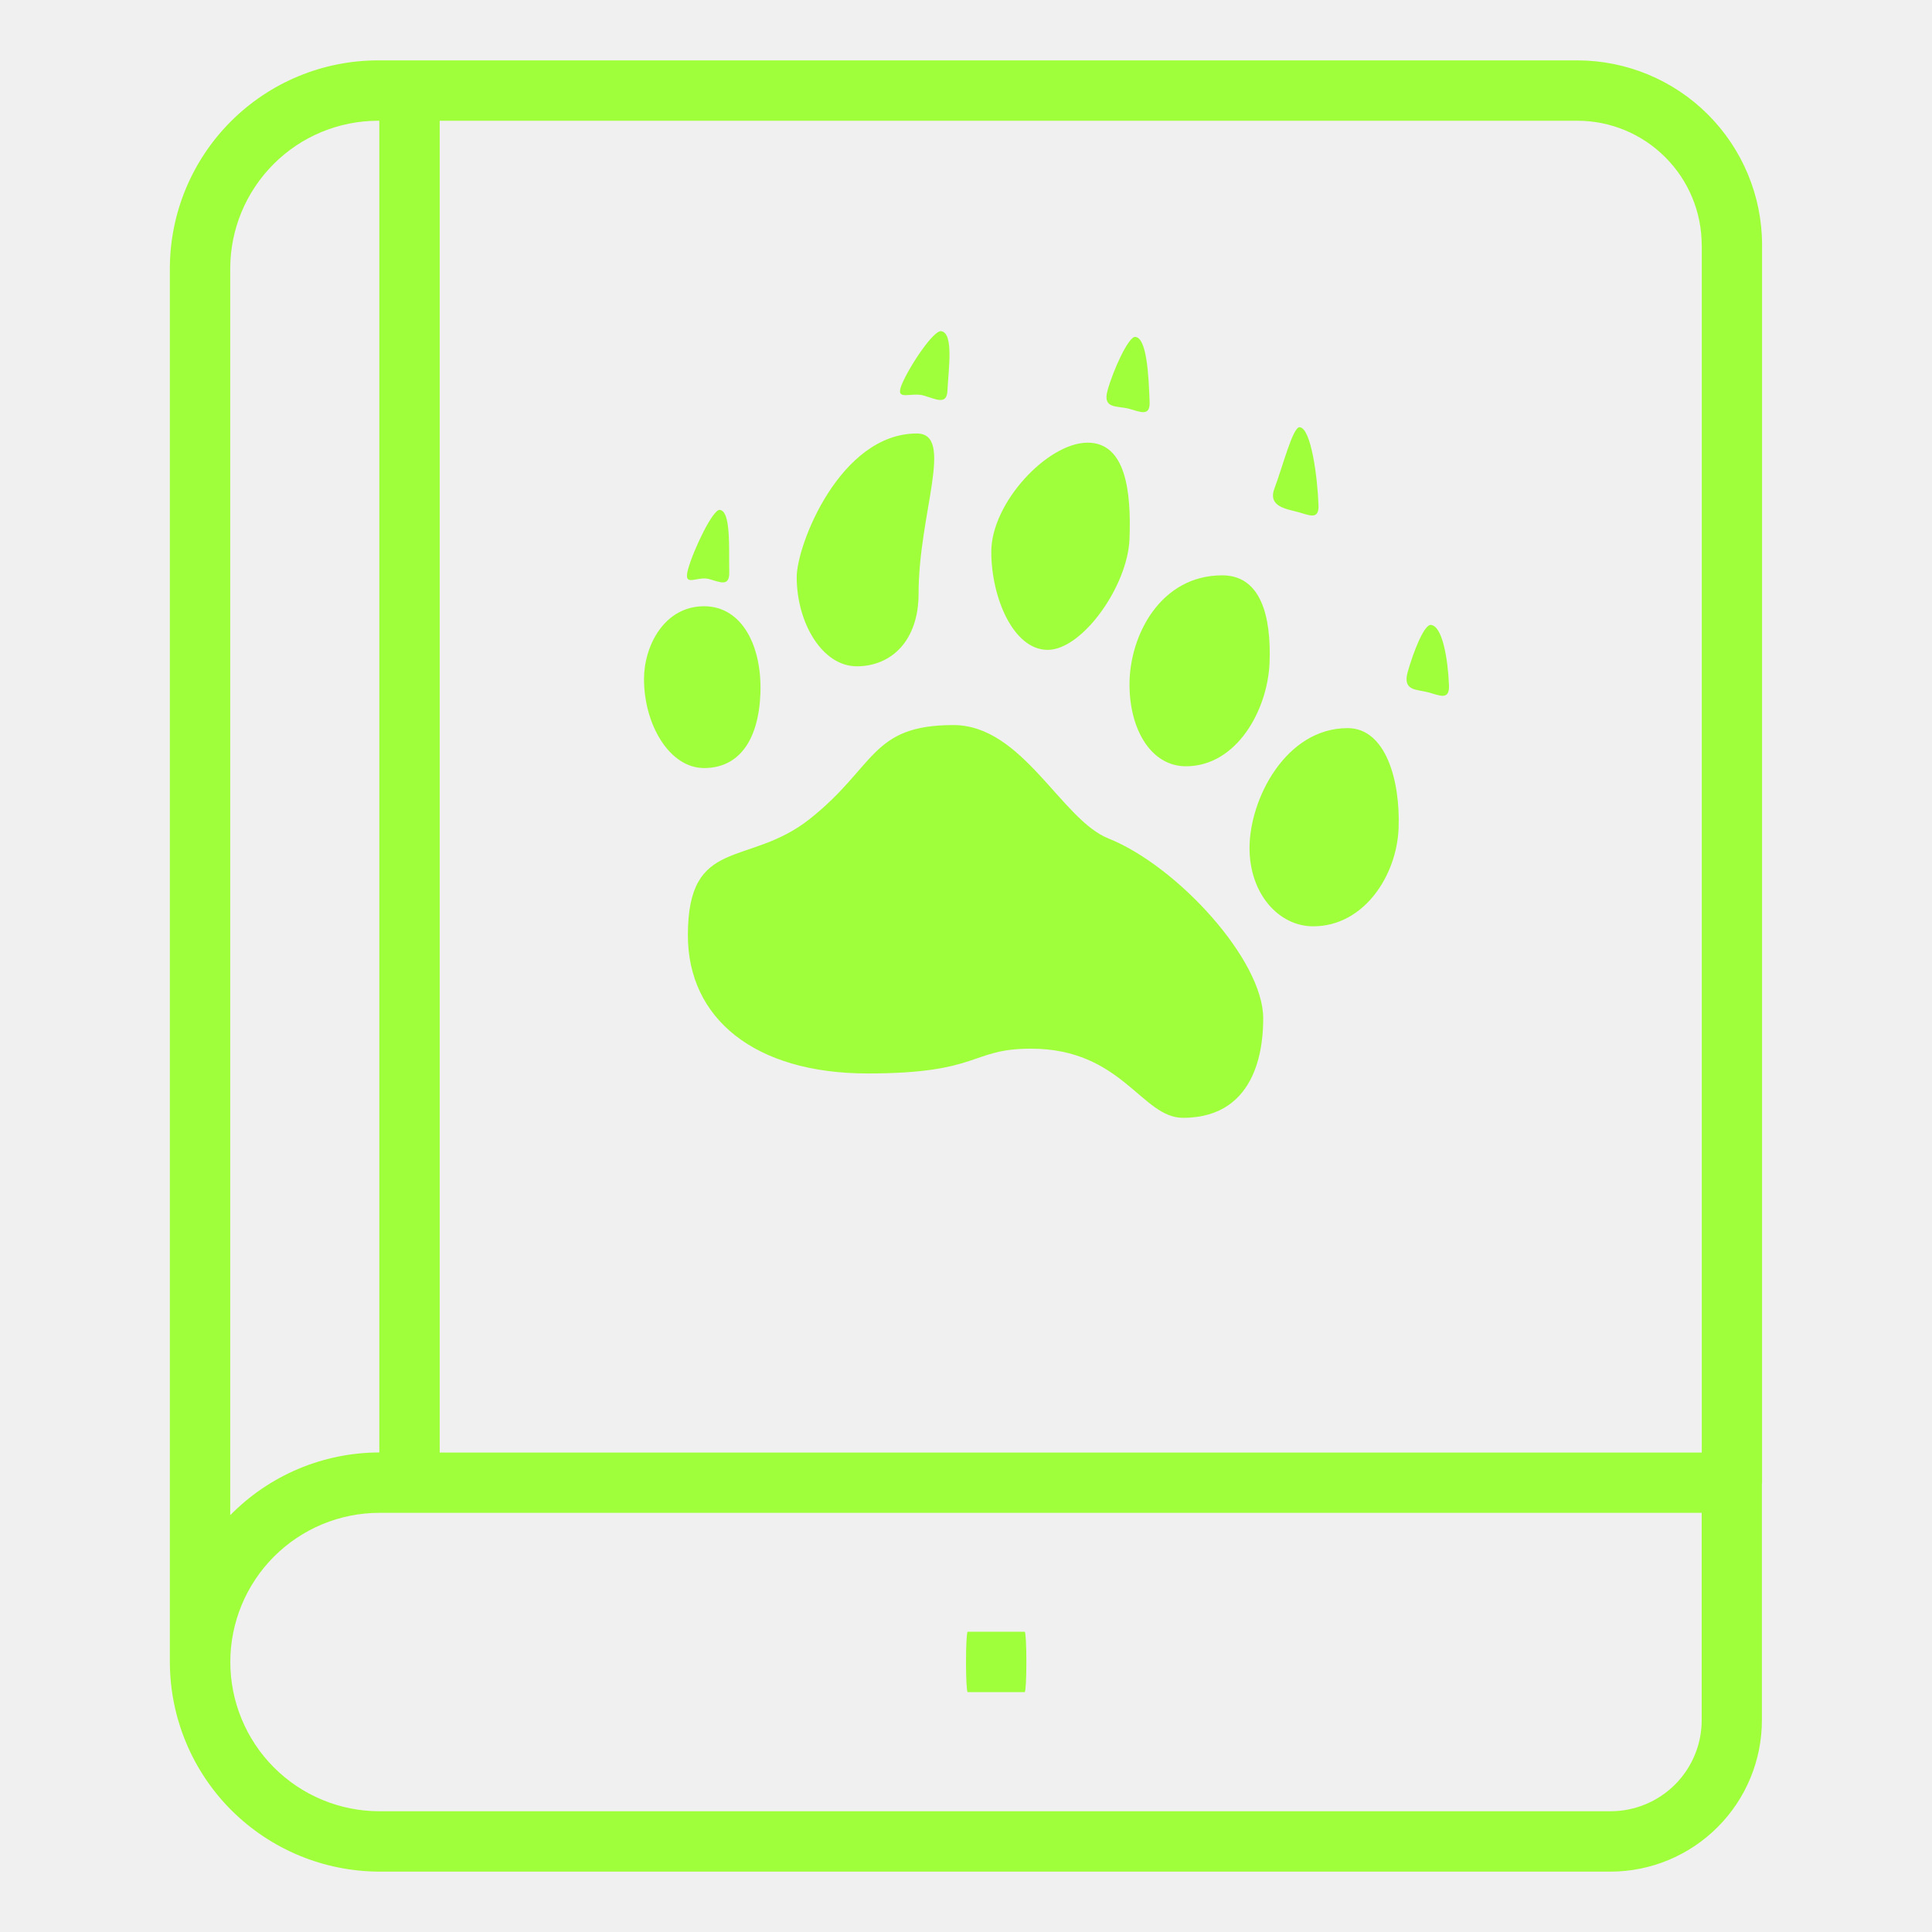
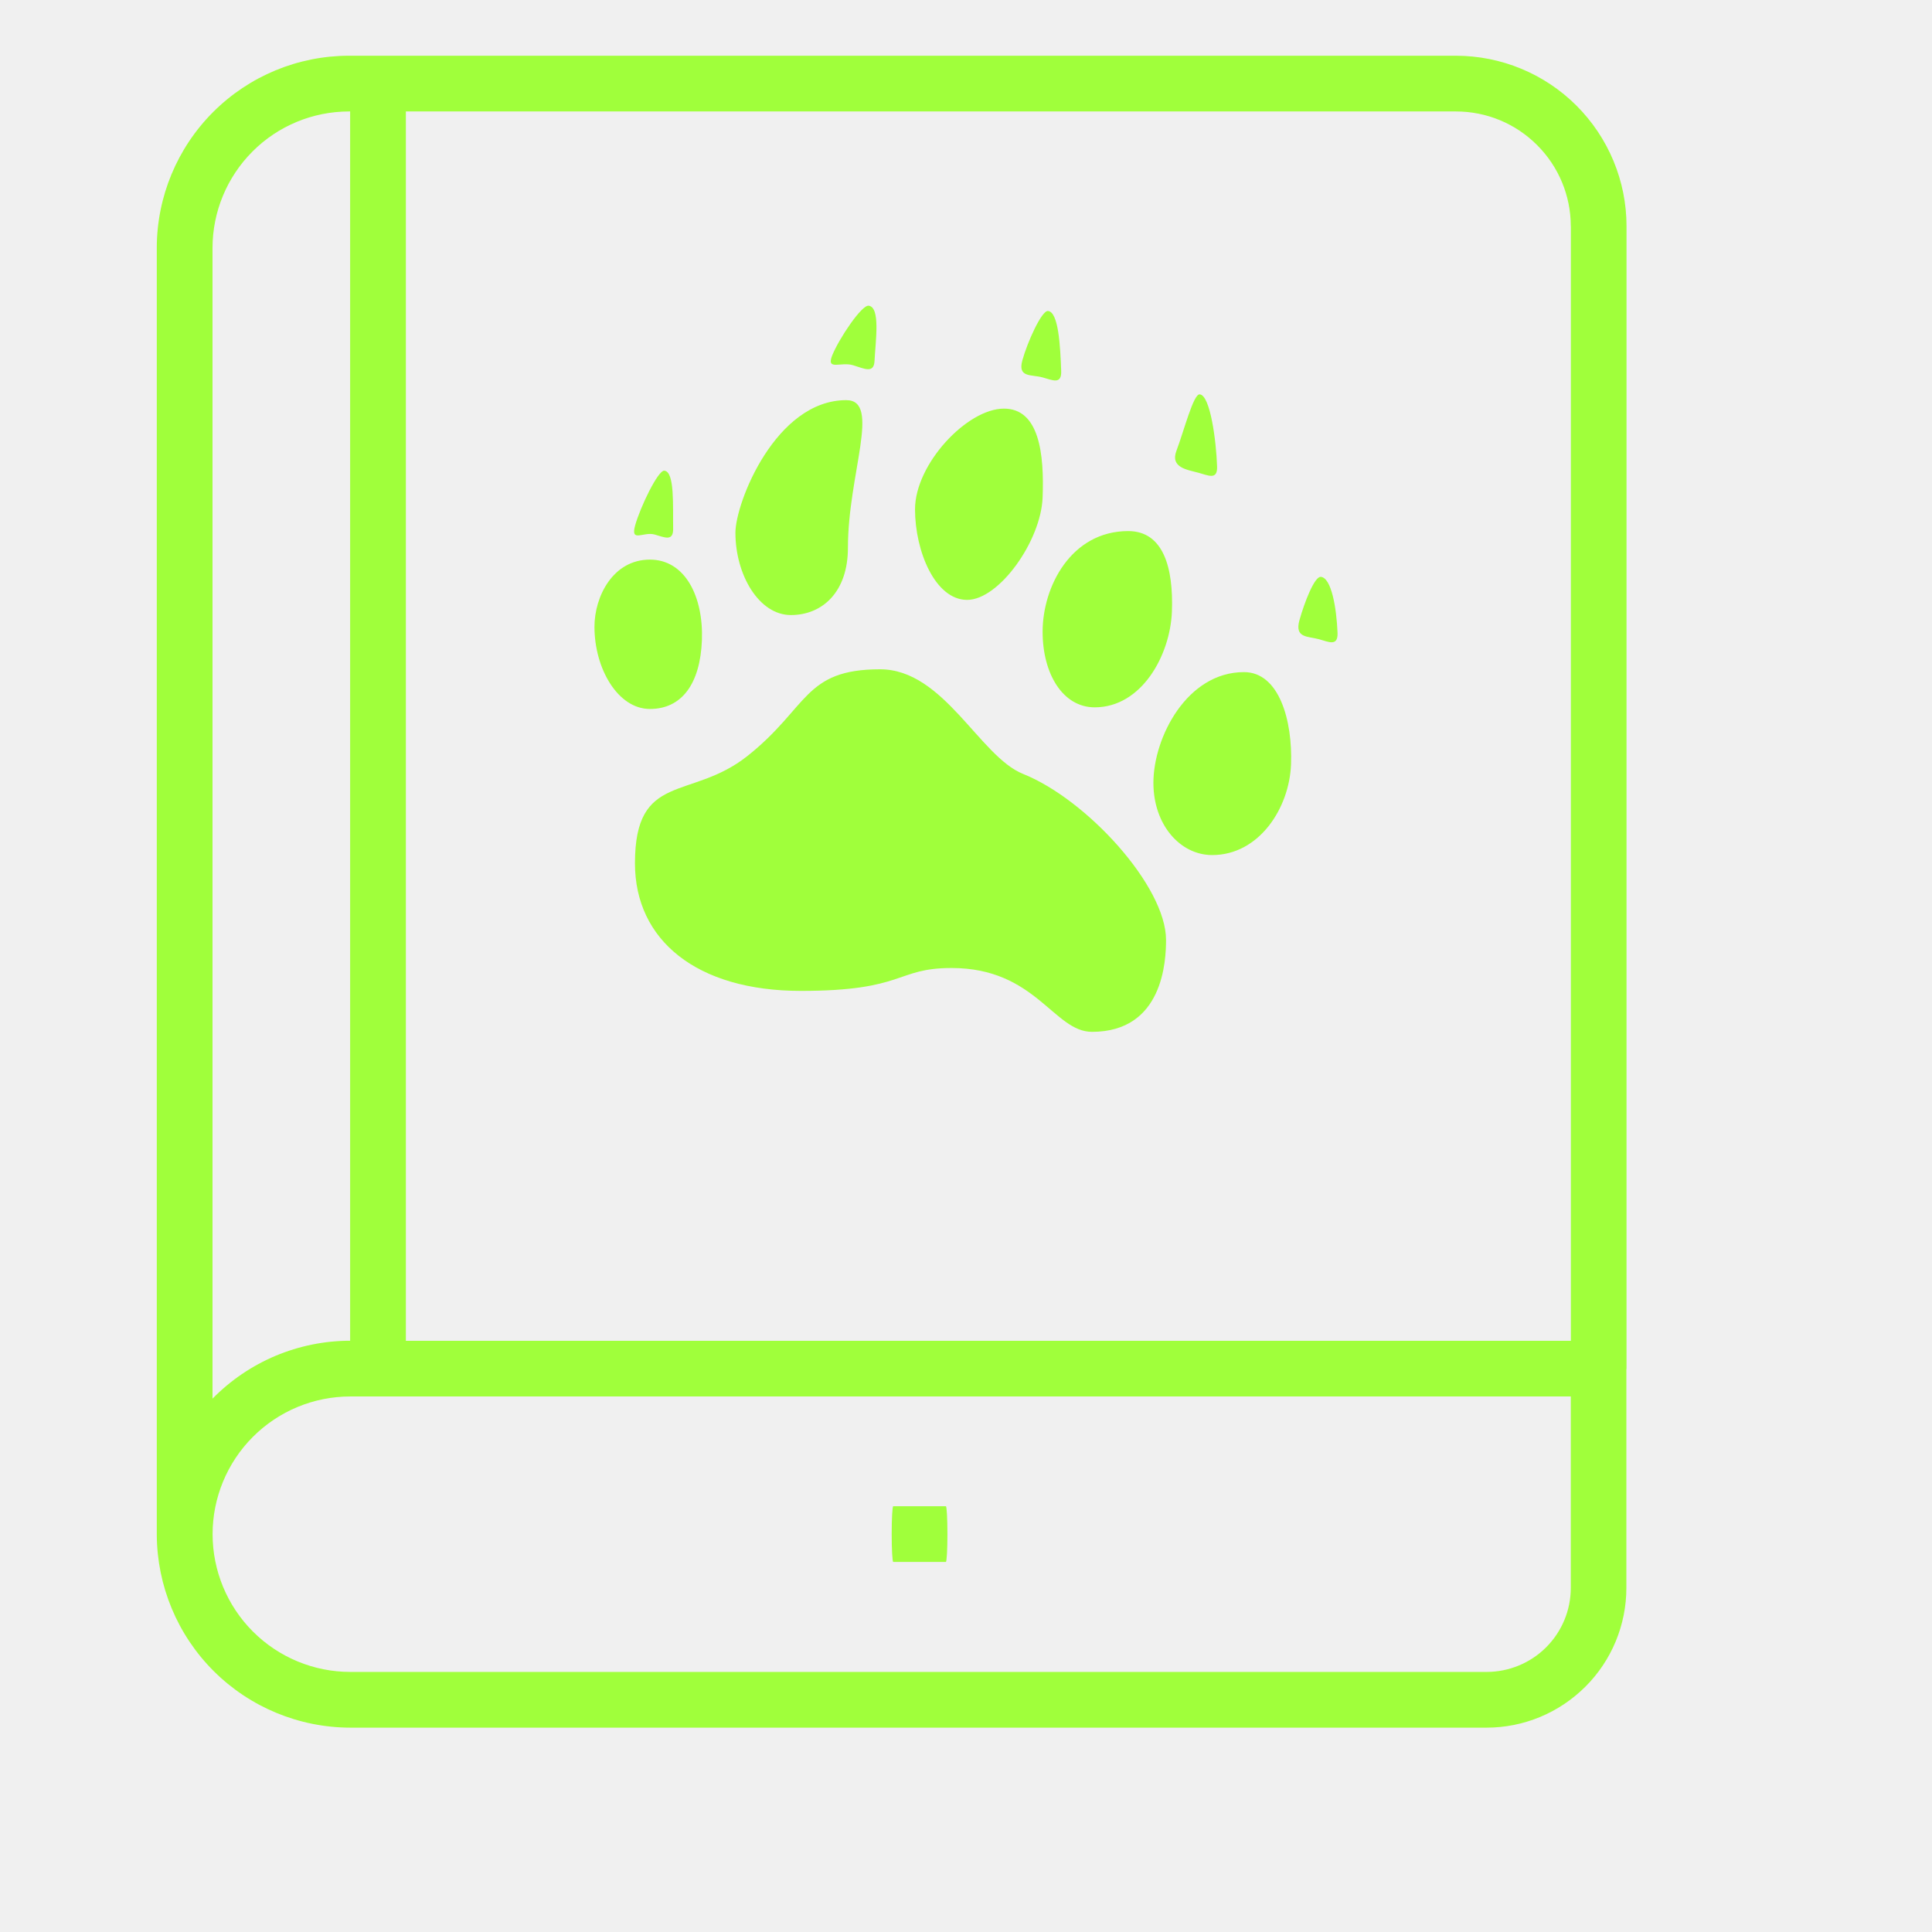
- <svg xmlns="http://www.w3.org/2000/svg" width="24" height="24" viewBox="0 0 24 24" fill="none">
+ <svg xmlns="http://www.w3.org/2000/svg" width="22" height="22" viewBox="0 0 26 26" fill="none">
  <path d="M4.715 23.25H20.006C20.505 23.25 20.983 23.051 21.336 22.698C21.689 22.346 21.887 21.867 21.887 21.369V18.427C21.887 18.424 21.889 18.422 21.889 18.418V3.043C21.889 2.435 21.646 1.852 21.216 1.422C20.786 0.992 20.203 0.751 19.595 0.75H4.694C4.009 0.751 3.353 1.023 2.868 1.508C2.384 1.992 2.111 2.649 2.11 3.334V20.645V20.652C2.113 21.342 2.388 22.002 2.876 22.489C3.365 22.976 4.026 23.249 4.715 23.25ZM21.14 3.044V18.044H5.462V1.5H19.595C20.005 1.5 20.397 1.663 20.686 1.953C20.976 2.242 21.139 2.635 21.139 3.044H21.14ZM4.694 1.5H4.712V18.043C4.367 18.043 4.025 18.113 3.708 18.246C3.39 18.38 3.102 18.576 2.86 18.822V3.334C2.861 2.848 3.055 2.382 3.399 2.038C3.742 1.694 4.208 1.501 4.694 1.5ZM4.714 18.793H21.139V21.368C21.139 21.669 21.02 21.956 20.807 22.169C20.595 22.381 20.306 22.5 20.006 22.5H4.715C4.223 22.5 3.752 22.305 3.404 21.957C3.057 21.61 2.861 21.138 2.861 20.646C2.861 20.155 3.057 19.683 3.404 19.336C3.752 18.988 4.223 18.793 4.715 18.793H4.714Z" fill="#A0FF3B" />
  <g clip-path="url(#clip0_340_2408)">
    <path d="M15.692 12.649C15.692 12.923 15.657 13.886 14.695 13.886C14.18 13.886 13.939 13.027 12.806 13.027C12.05 13.027 12.187 13.335 10.779 13.335C9.37 13.335 8.545 12.649 8.545 11.618C8.545 10.381 9.295 10.778 10.057 10.175C10.882 9.522 10.813 9.007 11.844 9.007C12.703 9.007 13.182 10.181 13.768 10.415C14.627 10.759 15.692 11.927 15.692 12.649ZM9.446 8.616C9.468 8.029 9.22 7.531 8.746 7.531C8.248 7.531 8 8.029 8 8.435C8 9 8.316 9.541 8.746 9.541C9.175 9.541 9.423 9.203 9.446 8.616ZM13.015 8.073C13.444 8.073 14.008 7.283 14.031 6.696C14.054 6.108 13.986 5.499 13.511 5.499C13.015 5.499 12.314 6.244 12.314 6.854C12.314 7.419 12.586 8.073 13.015 8.073ZM14.732 9.519C15.364 9.519 15.748 8.819 15.771 8.231C15.793 7.644 15.658 7.147 15.183 7.147C14.416 7.147 14.031 7.893 14.031 8.502C14.031 9.067 14.302 9.519 14.732 9.519ZM16.741 9.045C15.973 9.045 15.522 9.925 15.522 10.535C15.522 11.101 15.883 11.507 16.313 11.507C16.945 11.507 17.352 10.875 17.374 10.287C17.396 9.699 17.216 9.045 16.741 9.045ZM10.643 8.277C11.072 8.277 11.411 7.961 11.411 7.373C11.411 6.379 11.862 5.385 11.389 5.385C10.44 5.385 9.897 6.763 9.897 7.17C9.897 7.735 10.213 8.277 10.643 8.277ZM8.808 7.193C8.94 7.229 9.063 7.296 9.059 7.11C9.053 6.82 9.083 6.346 8.94 6.334C8.855 6.327 8.616 6.825 8.547 7.072C8.483 7.307 8.657 7.152 8.808 7.193ZM11.483 4.916C11.627 4.959 11.761 5.033 11.769 4.857C11.783 4.582 11.85 4.137 11.691 4.114C11.597 4.1 11.295 4.551 11.201 4.779C11.113 4.996 11.318 4.863 11.483 4.916ZM14.03 5.079C14.161 5.114 14.287 5.181 14.281 4.995C14.269 4.66 14.246 4.197 14.103 4.185C14.018 4.178 13.826 4.604 13.758 4.851C13.694 5.086 13.879 5.037 14.03 5.079ZM16.128 6.362C16.26 6.398 16.386 6.465 16.379 6.278C16.368 5.944 16.289 5.318 16.145 5.307C16.06 5.3 15.934 5.797 15.832 6.066C15.746 6.294 15.977 6.321 16.128 6.362ZM17.775 7.763C17.69 7.756 17.555 8.104 17.486 8.351C17.423 8.587 17.597 8.561 17.749 8.602C17.88 8.638 18.006 8.704 18 8.518C17.987 8.184 17.918 7.775 17.775 7.763Z" fill="#A0FF3B" />
  </g>
  <path d="M12.021 21.02H12.729C12.735 21.02 12.74 20.98 12.744 20.91C12.748 20.839 12.75 20.744 12.75 20.645C12.75 20.545 12.748 20.45 12.744 20.379C12.74 20.309 12.735 20.27 12.729 20.27H12.021C12.015 20.27 12.01 20.309 12.006 20.379C12.002 20.45 12 20.545 12 20.645C12 20.744 12.002 20.839 12.006 20.91C12.01 20.98 12.015 21.02 12.021 21.02Z" fill="#A0FF3B" />
  <defs>
    <clipPath id="clip0_340_2408">
      <rect width="10" height="10" fill="white" transform="translate(8 4)" />
    </clipPath>
  </defs>
</svg>
